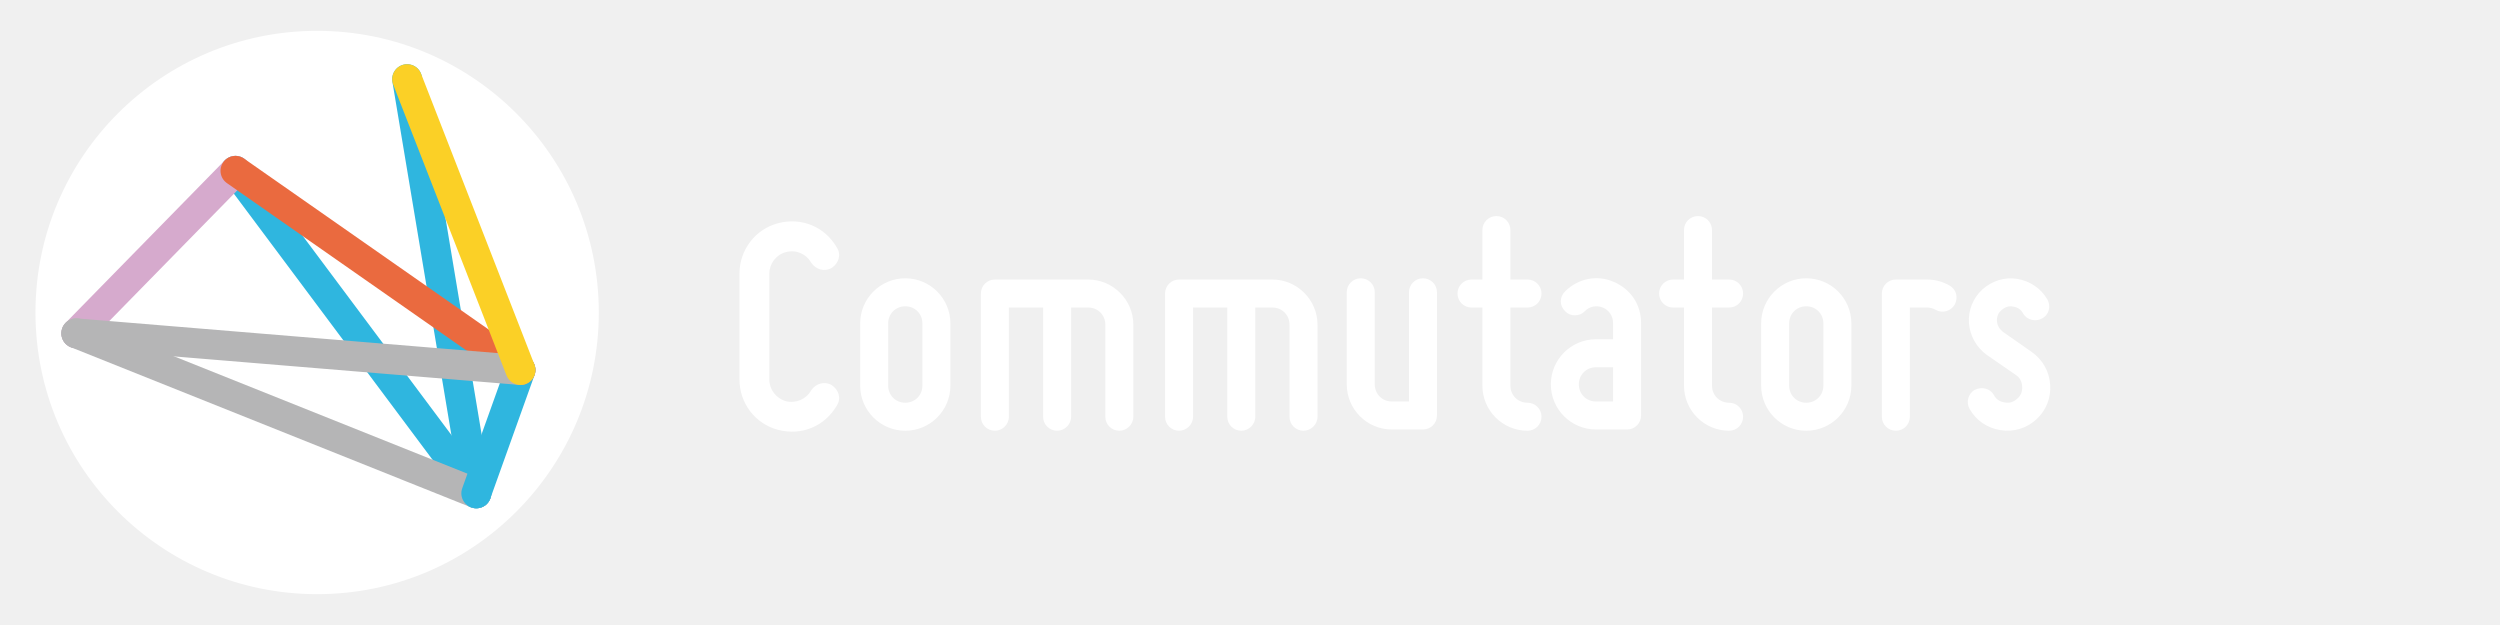
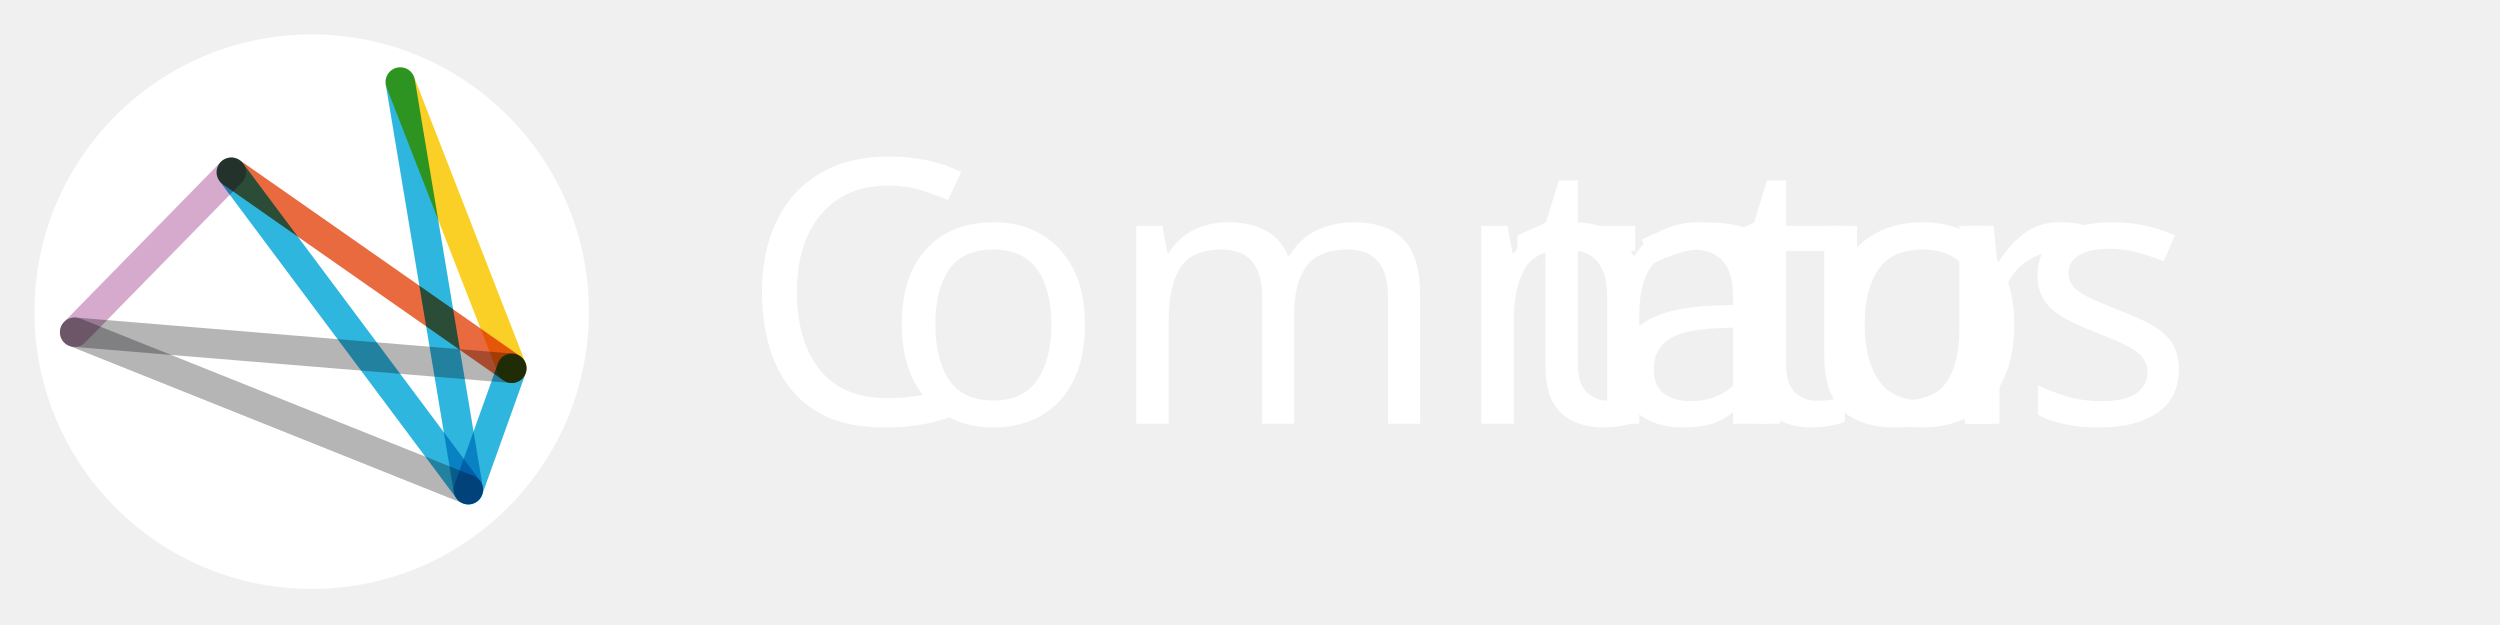
- <svg xmlns="http://www.w3.org/2000/svg" version="1.1" id="Layer_1" x="0px" y="0px" viewBox="0 0 300 75" xml:space="preserve" width="300" height="75">
-   <defs id="defs66">
-     <linearGradient id="linearGradient990">
-       <stop style="stop-color:#ffffff;stop-opacity:1;" offset="0" id="stop988" />
-     </linearGradient>
+ <svg xmlns="http://www.w3.org/2000/svg" viewBox="0 0 304.8 76.1">
+   <defs>
+     <style>.cls-1{isolation:isolate;}.cls-1,.cls-2,.cls-3,.cls-4,.cls-5,.cls-6{fill:none;}.cls-7,.cls-8{fill:#fff;}.cls-9{letter-spacing:0em;}.cls-10{letter-spacing:0em;}.cls-11{letter-spacing:0em;}.cls-12{letter-spacing:0em;}.cls-8{font-family:SofiaSansExtraCondensed-Regular, 'Sofia Sans Extra Condensed';font-size:45px;font-variation-settings:'wght' 400;}.cls-2{stroke:#ea6a3f;}.cls-2,.cls-3,.cls-4,.cls-5,.cls-6{mix-blend-mode:multiply;stroke-linecap:round;stroke-miterlimit:10;stroke-width:3.59px;}.cls-3{stroke:#fbd026;}.cls-4{stroke:#d6aacd;}.cls-5{stroke:#2fb6df;}.cls-6{stroke:#b5b5b6;}.cls-13{letter-spacing:-.02em;}</style>
  </defs>
-   <style type="text/css" id="style2">
- 	.st0{fill:#FFFFFF;}
- 	.st1{fill:none;stroke:#2FB6DF;stroke-width:3.59;stroke-linecap:round;stroke-miterlimit:10;}
- 	.st2{fill:none;stroke:#D6AACD;stroke-width:3.59;stroke-linecap:round;stroke-miterlimit:10;}
- 	.st3{fill:none;stroke:#B5B5B6;stroke-width:3.59;stroke-linecap:round;stroke-miterlimit:10;}
- 	.st4{fill:none;stroke:#EA6A3F;stroke-width:3.59;stroke-linecap:round;stroke-miterlimit:10;}
- 	.st5{fill:none;stroke:#FBD026;stroke-width:3.59;stroke-linecap:round;stroke-miterlimit:10;}
- 	.st6{fill:#2FB6DF;}
- 	.st7{fill:none;stroke:#D15527;stroke-width:3.59;stroke-linecap:round;stroke-miterlimit:10;}
- 	.st8{fill:none;}
- </style>
-   <g id="g61">
-     <g aria-label="Coax Commutator" id="text503" style="font-weight:bold;font-size:37.333px;font-family:Miso;-inkscape-font-specification:'Miso Bold';stroke:#000000;stroke-width:1.134;stroke-linejoin:round">
-       <g aria-label="Commutators" id="text381" style="stroke:none">
-         <g id="g309" transform="translate(0.5556831)">
-           <g id="g35">
-             <g id="Layer_1_1_">
-               <circle class="st0" cx="37.5" cy="37.5" r="33.8" id="circle6" />
-               <line class="st1" x1="48.3" y1="9.5" x2="56.6" y2="59.2" id="line8" />
-               <line class="st1" x1="27.7" y1="20.5" x2="56.6" y2="59.2" id="line10" />
-               <line class="st2" x1="8.6" y1="40" x2="27.7" y2="20.5" id="line12" />
-               <line class="st3" x1="8.6" y1="40" x2="56.6" y2="59.2" id="line14" />
-               <line class="st1" x1="56.6" y1="59.2" x2="61.9" y2="44.4" id="line16" />
-               <line class="st4" x1="27.7" y1="20.5" x2="61.9" y2="44.4" id="line18" />
-               <line class="st3" x1="8.6" y1="40" x2="61.9" y2="44.4" id="line20" />
-               <line class="st5" x1="48.3" y1="9.5" x2="61.9" y2="44.4" id="line22" />
-               <path class="st6" d="M 40.5,28.5" id="path24" />
-               <path class="st7" d="M 41.9,29.7" id="path26" />
-               <path class="st6" d="M 28.1,30.2" id="path28" />
-               <path class="st6" d="M 28.1,30.2" id="path30" />
-               <circle class="st8" cx="37.5" cy="37.5" r="37.5" id="circle32" />
-             </g>
-           </g>
-           <path d="m 92.809,51.576 c 2.8,0.747 5.6,-0.411 7.056,-2.912 0.56,-0.859 0.224,-1.904 -0.635,-2.464 -0.859,-0.485 -1.904,-0.187 -2.464,0.672 -0.597,1.045 -1.829,1.568 -3.024,1.269 -1.157,-0.336 -1.979,-1.381 -1.979,-2.613 V 32.835 c 0,-1.195 0.821,-2.277 1.979,-2.576 1.195,-0.336 2.427,0.187 3.024,1.232 0.56,0.859 1.605,1.157 2.464,0.672 0.859,-0.56 1.195,-1.605 0.635,-2.464 -1.456,-2.501 -4.256,-3.659 -7.056,-2.912 -2.725,0.709 -4.629,3.211 -4.629,6.048 v 12.693 c 0,2.875 1.904,5.339 4.629,6.048 z" id="path1098" style="fill:#ffffff" />
-           <path d="m 108.079,51.688 c 2.987,0 5.413,-2.427 5.413,-5.413 v -7.467 c 0,-2.987 -2.427,-5.413 -5.413,-5.413 -2.987,0 -5.413,2.427 -5.413,5.413 v 7.467 c 0,2.987 2.427,5.413 5.413,5.413 z m 0,-14.933 c 1.157,0 2.053,0.896 2.053,2.053 v 7.467 c 0,1.157 -0.896,2.053 -2.053,2.053 -1.157,0 -2.053,-0.896 -2.053,-2.053 v -7.467 c 0,-1.157 0.896,-2.053 2.053,-2.053 z" id="path1100" style="fill:#ffffff" />
-           <path d="m 120.511,36.904 h 4.107 v 13.104 c 0,0.933 0.747,1.68 1.68,1.68 0.896,0 1.68,-0.747 1.68,-1.68 V 36.904 h 2.053 c 1.157,0 2.053,0.896 2.053,2.053 v 11.051 c 0,0.933 0.747,1.68 1.68,1.68 0.896,0 1.68,-0.747 1.68,-1.68 V 38.957 c 0,-2.987 -2.464,-5.413 -5.413,-5.413 h -11.2 c -0.933,0 -1.68,0.747 -1.68,1.68 v 14.784 c 0,0.933 0.747,1.68 1.68,1.68 0.896,0 1.68,-0.747 1.68,-1.68 z" id="path1102" style="fill:#ffffff" />
-           <path d="m 142.612,36.904 h 4.107 v 13.104 c 0,0.933 0.747,1.68 1.68,1.68 0.896,0 1.68,-0.747 1.68,-1.68 V 36.904 h 2.053 c 1.157,0 2.053,0.896 2.053,2.053 v 11.051 c 0,0.933 0.747,1.68 1.68,1.68 0.896,0 1.68,-0.747 1.68,-1.68 V 38.957 c 0,-2.987 -2.464,-5.413 -5.413,-5.413 h -11.2 c -0.933,0 -1.68,0.747 -1.68,1.68 v 14.784 c 0,0.933 0.747,1.68 1.68,1.68 0.896,0 1.68,-0.747 1.68,-1.68 z" id="path1104" style="fill:#ffffff" />
-           <path d="m 166.468,51.539 h 3.733 c 0.933,0 1.68,-0.747 1.68,-1.68 V 35.075 c 0,-0.933 -0.747,-1.68 -1.68,-1.68 -0.933,0 -1.68,0.747 -1.68,1.68 v 13.104 h -2.053 c -1.157,0 -2.053,-0.896 -2.053,-2.053 V 35.075 c 0,-0.933 -0.747,-1.68 -1.68,-1.68 -0.933,0 -1.68,0.747 -1.68,1.68 v 11.051 c 0,2.987 2.427,5.413 5.413,5.413 z" id="path1106" style="fill:#ffffff" />
-           <path d="m 176.025,36.904 h 1.307 v 9.371 c 0,2.987 2.427,5.413 5.413,5.413 0.933,0 1.68,-0.747 1.68,-1.68 0,-0.933 -0.747,-1.68 -1.68,-1.68 -1.157,0 -2.053,-0.896 -2.053,-2.053 v -9.371 h 2.053 c 0.933,0 1.68,-0.747 1.68,-1.68 0,-0.933 -0.747,-1.68 -1.68,-1.68 h -2.053 v -5.936 c 0,-0.933 -0.747,-1.68 -1.68,-1.68 -0.933,0 -1.68,0.747 -1.68,1.68 v 5.936 h -1.307 c -0.933,0 -1.68,0.747 -1.68,1.68 0,0.933 0.747,1.68 1.68,1.68 z" id="path1108" style="fill:#ffffff" />
-           <path d="m 193.012,40.712 h -2.053 c -2.987,0 -5.413,2.427 -5.413,5.413 0,2.987 2.427,5.413 5.413,5.413 h 3.733 c 0.933,0 1.68,-0.747 1.68,-1.68 V 38.733 c 0,-2.203 -1.269,-4.069 -3.323,-4.928 -1.979,-0.859 -4.256,-0.373 -5.787,1.157 -0.336,0.336 -0.523,0.747 -0.523,1.195 0,0.448 0.187,0.859 0.523,1.195 0.336,0.336 0.709,0.485 1.157,0.485 0.485,0 0.859,-0.149 1.195,-0.485 0.56,-0.597 1.419,-0.747 2.165,-0.448 0.747,0.299 1.232,1.045 1.232,1.829 z m -2.053,3.36 h 2.053 v 4.107 h -2.053 c -1.157,0 -2.053,-0.896 -2.053,-2.053 0,-1.157 0.896,-2.053 2.053,-2.053 z" id="path1110" style="fill:#ffffff" />
-           <path d="m 200.217,36.904 h 1.307 v 9.371 c 0,2.987 2.427,5.413 5.413,5.413 0.933,0 1.68,-0.747 1.68,-1.68 0,-0.933 -0.747,-1.68 -1.68,-1.68 -1.157,0 -2.053,-0.896 -2.053,-2.053 v -9.371 h 2.053 c 0.933,0 1.68,-0.747 1.68,-1.68 0,-0.933 -0.747,-1.68 -1.68,-1.68 h -2.053 v -5.936 c 0,-0.933 -0.747,-1.68 -1.68,-1.68 -0.933,0 -1.68,0.747 -1.68,1.68 v 5.936 h -1.307 c -0.933,0 -1.68,0.747 -1.68,1.68 0,0.933 0.747,1.68 1.68,1.68 z" id="path1112" style="fill:#ffffff" />
-           <path d="m 216.196,51.688 c 2.987,0 5.413,-2.427 5.413,-5.413 v -7.467 c 0,-2.987 -2.427,-5.413 -5.413,-5.413 -2.987,0 -5.413,2.427 -5.413,5.413 v 7.467 c 0,2.987 2.427,5.413 5.413,5.413 z m 0,-14.933 c 1.157,0 2.053,0.896 2.053,2.053 v 7.467 c 0,1.157 -0.896,2.053 -2.053,2.053 -1.157,0 -2.053,-0.896 -2.053,-2.053 v -7.467 c 0,-1.157 0.896,-2.053 2.053,-2.053 z" id="path1114" style="fill:#ffffff" />
-           <path d="m 226.948,51.688 c 0.933,0 1.68,-0.747 1.68,-1.68 V 36.904 h 2.053 c 0.336,0 0.672,0.075 1.008,0.261 0.859,0.485 1.829,0.187 2.315,-0.597 0.448,-0.859 0.224,-1.829 -0.635,-2.315 -0.859,-0.485 -1.755,-0.709 -2.688,-0.709 h -3.733 c -0.933,0 -1.68,0.747 -1.68,1.68 v 14.784 c 0,0.933 0.747,1.68 1.68,1.68 z" id="path1116" style="fill:#ffffff" />
-           <path d="m 241.508,47.843 c -0.448,0.411 -0.933,0.56 -1.493,0.448 -0.597,-0.075 -1.045,-0.373 -1.307,-0.896 -0.448,-0.784 -1.456,-1.045 -2.315,-0.597 -0.784,0.448 -1.045,1.493 -0.597,2.277 0.784,1.381 2.091,2.277 3.696,2.539 1.605,0.261 3.136,-0.224 4.293,-1.269 1.195,-1.083 1.792,-2.576 1.68,-4.181 -0.112,-1.605 -0.896,-2.987 -2.203,-3.92 l -3.472,-2.427 c -0.411,-0.336 -0.672,-0.747 -0.709,-1.269 -0.037,-0.56 0.149,-1.008 0.56,-1.344 0.411,-0.373 0.896,-0.523 1.381,-0.411 0.523,0.075 0.933,0.336 1.195,0.821 0.448,0.784 1.493,1.045 2.277,0.597 0.859,-0.448 1.083,-1.493 0.635,-2.277 -0.784,-1.344 -2.091,-2.203 -3.584,-2.464 -1.531,-0.261 -3.024,0.224 -4.181,1.232 -1.157,1.045 -1.755,2.539 -1.643,4.069 0.112,1.531 0.896,2.912 2.128,3.808 l 3.509,2.427 c 0.448,0.299 0.709,0.747 0.747,1.381 0.037,0.597 -0.149,1.083 -0.597,1.456 z" id="path1118" style="fill:#ffffff" />
-         </g>
-       </g>
+   <g class="cls-1">
+     <g id="Commutators">
+       <text class="cls-8" transform="translate(90.15 51.66)">
+         <tspan class="cls-10" x="0" y="0">C</tspan>
+         <tspan x="17.33" y="0">ommu</tspan>
+         <tspan class="cls-11" x="94.14" y="0">t</tspan>
+         <tspan x="105.3" y="0">a</tspan>
+         <tspan class="cls-9" x="119.52" y="0">t</tspan>
+         <tspan class="cls-12" x="130.63" y="0">o</tspan>
+         <tspan class="cls-13" x="145.84" y="0">r</tspan>
+         <tspan x="155.97" y="0">s</tspan>
+       </text>
+     </g>
+     <g id="Circle">
+       <circle class="cls-7" cx="38" cy="38" r="33.8" />
+     </g>
+     <g id="Logo">
+       <line class="cls-5" x1="48.8" y1="10" x2="57.1" y2="59.7" />
+       <line class="cls-5" x1="28.2" y1="21" x2="57.1" y2="59.7" />
+       <line class="cls-4" x1="9.1" y1="40.5" x2="28.2" y2="21" />
+       <line class="cls-6" x1="9.1" y1="40.5" x2="57.1" y2="59.7" />
+       <line class="cls-5" x1="57.1" y1="59.7" x2="62.4" y2="44.9" />
+       <line class="cls-2" x1="28.2" y1="21" x2="62.4" y2="44.9" />
+       <line class="cls-6" x1="9.1" y1="40.5" x2="62.4" y2="44.9" />
+       <line class="cls-3" x1="48.8" y1="10" x2="62.4" y2="44.9" />
    </g>
  </g>
</svg>
